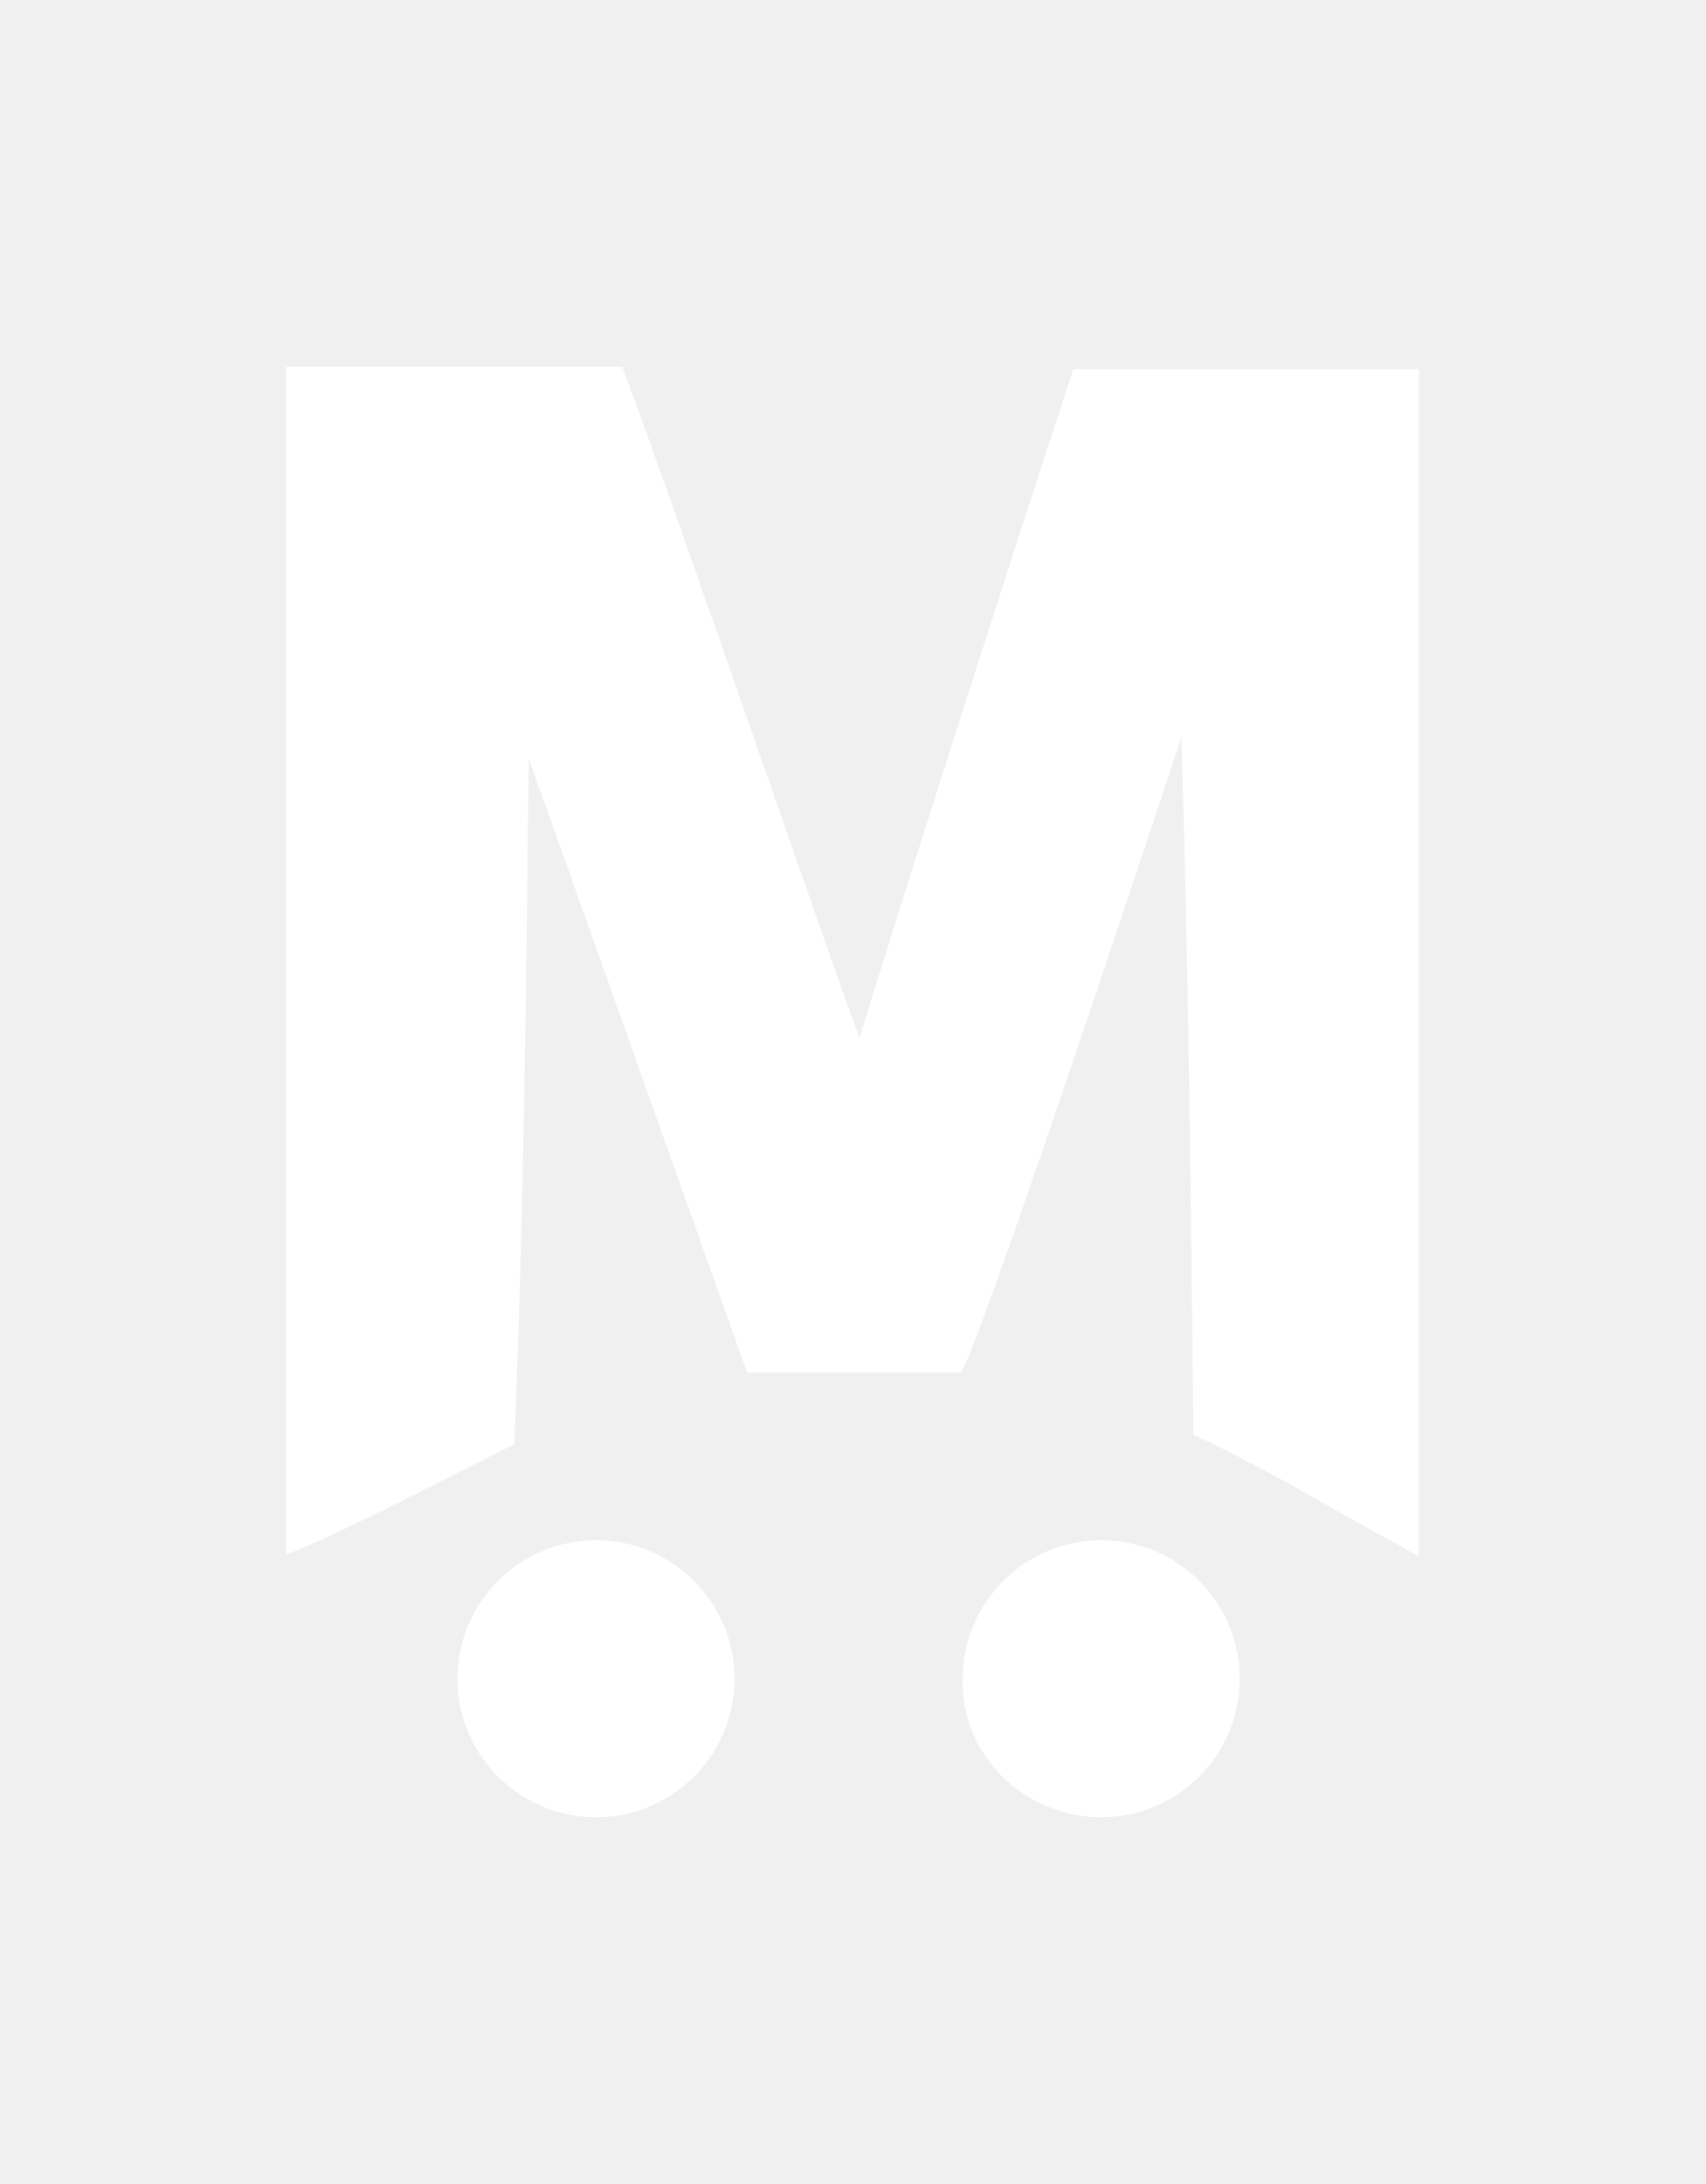
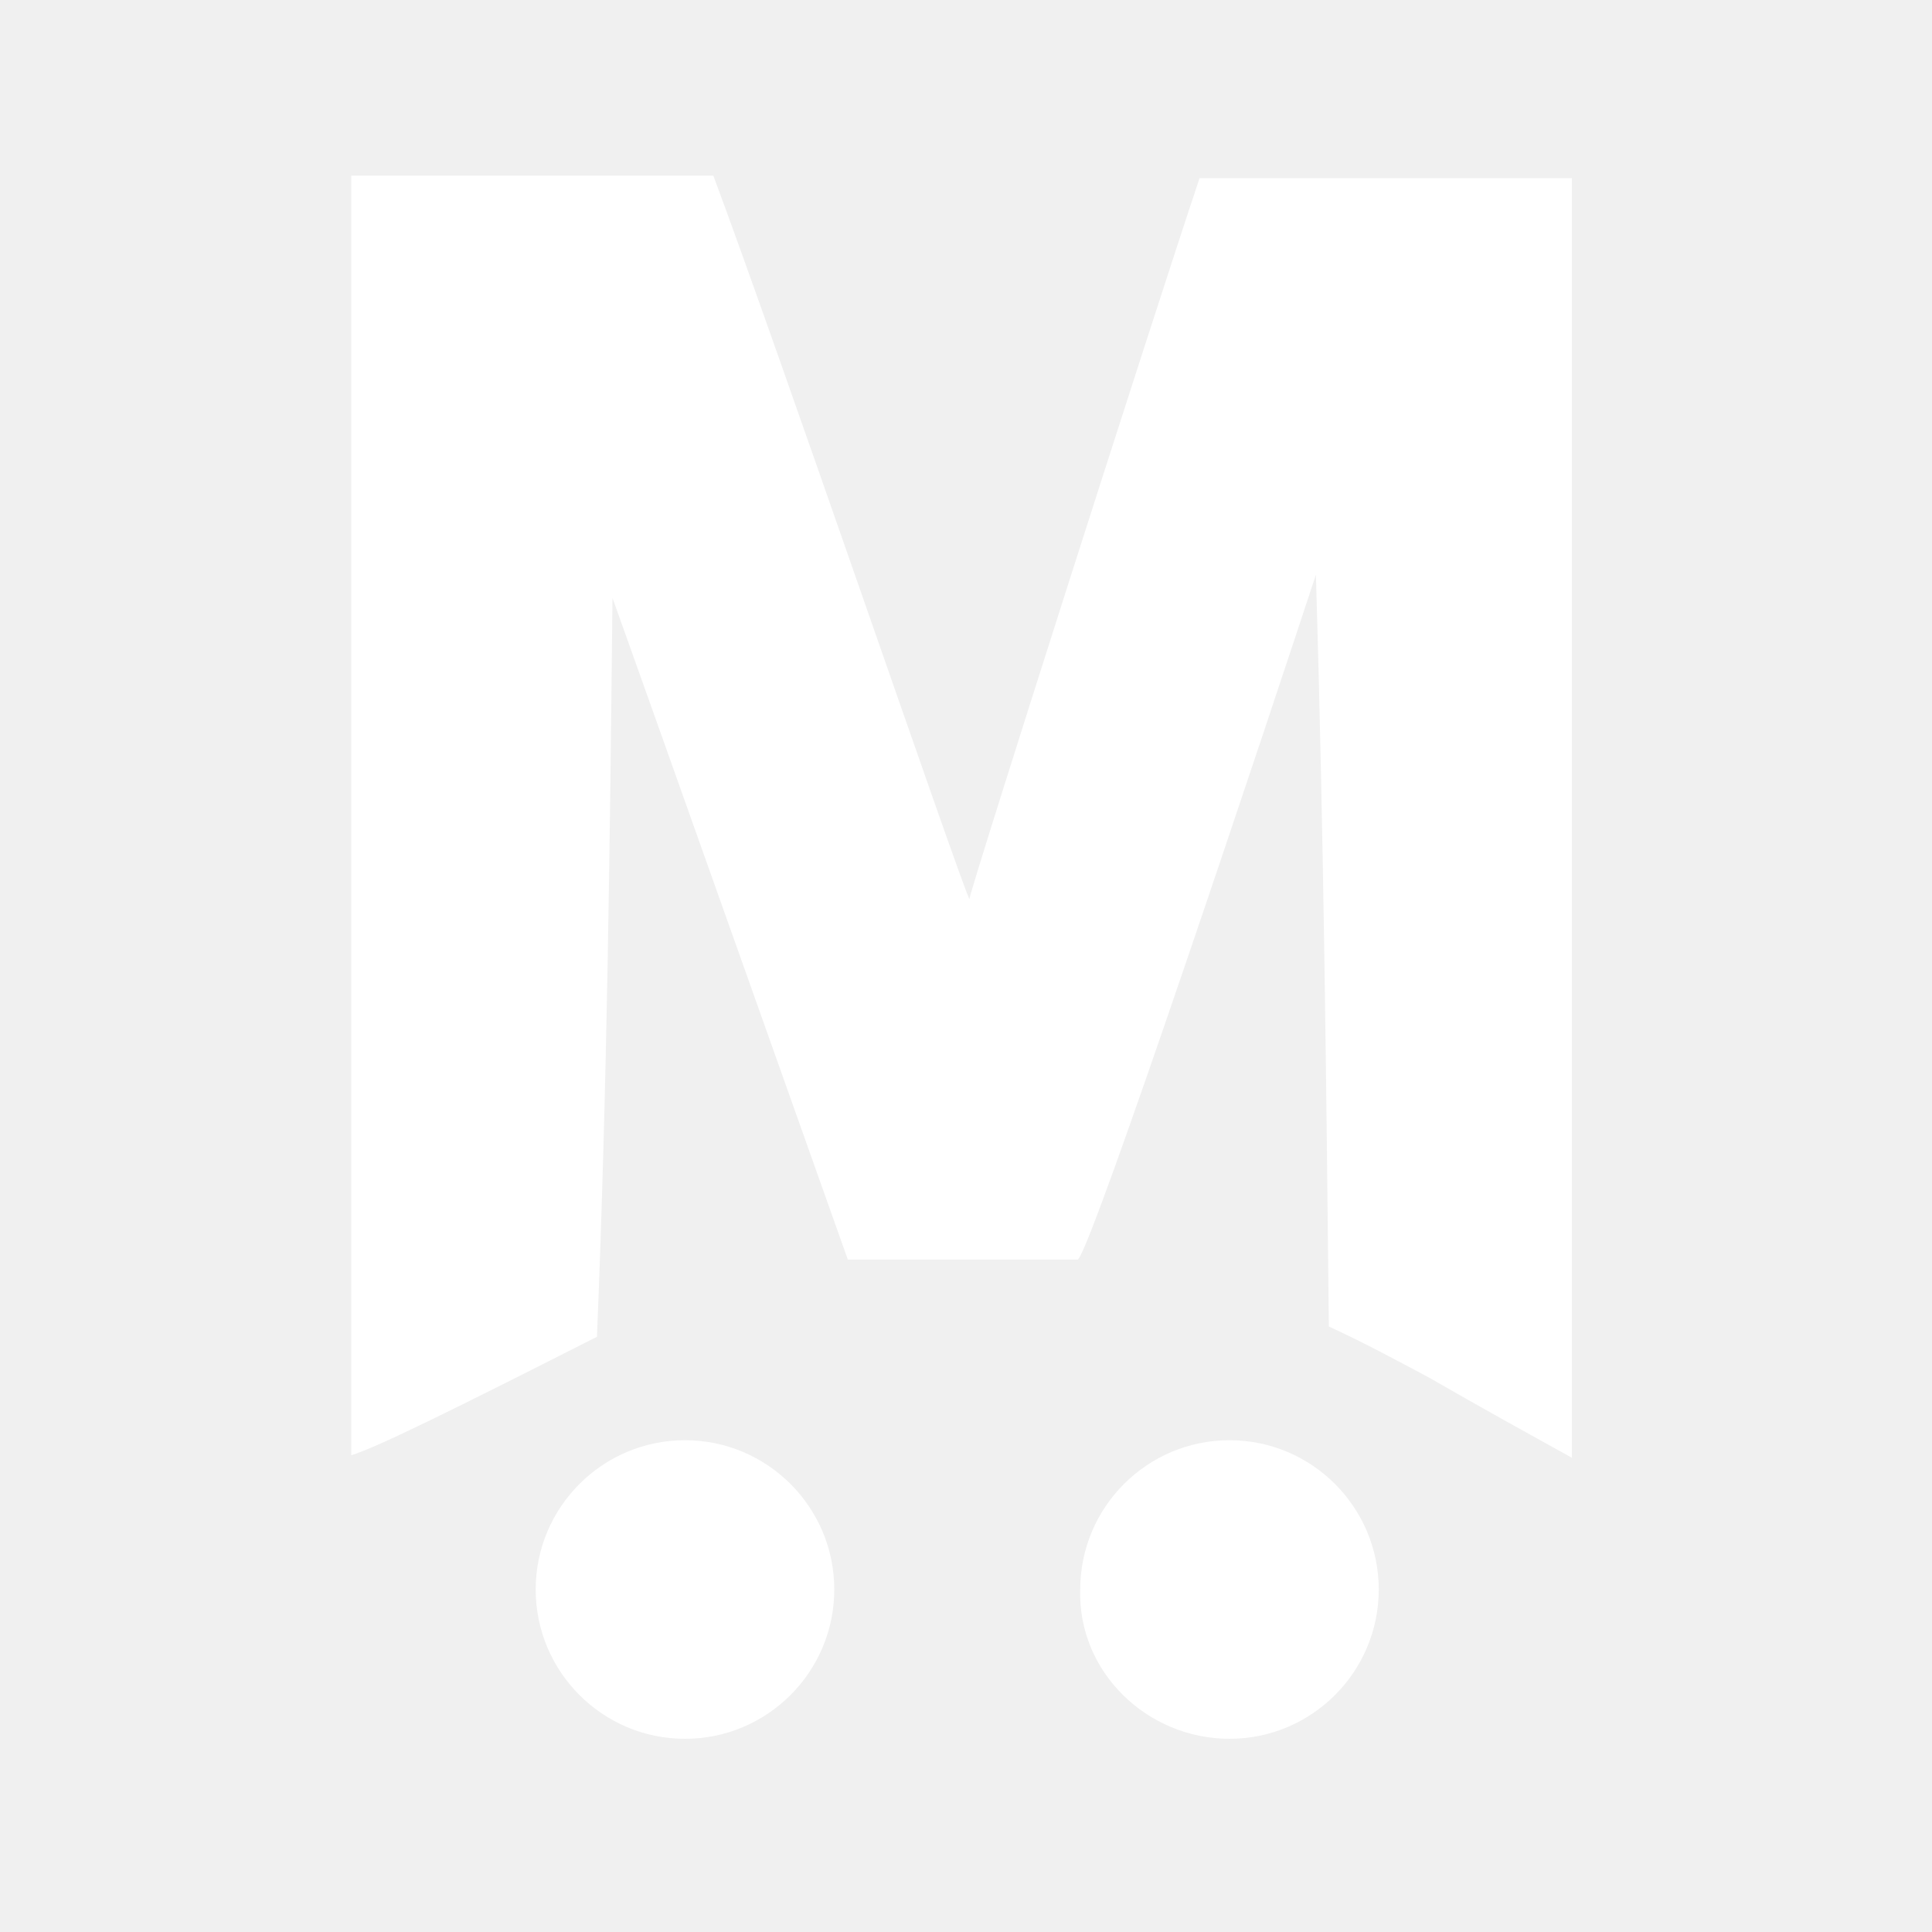
- <svg xmlns="http://www.w3.org/2000/svg" width="139" height="178" viewBox="-35 -45 209 268" fill="none">
-   <path d="M100.004 178C109.381 178 117 170.379 117 161C117 151.621 109.381 144 100.004 144C90.627 144 83.008 151.621 83.008 161C82.715 170.379 90.627 178 100.004 178Z" fill="white" />
-   <path d="M38 178C47.379 178 55 170.379 55 161C55 151.621 47.379 144 38 144C28.621 144 21 151.621 21 161C21 170.379 28.621 178 38 178Z" fill="white" />
-   <path d="M0.294 0H41.229C48.886 20.522 68.911 79.157 70.383 82.382C70.678 80.623 90.998 17.004 96.593 0.293H139V146C133.699 143.068 128.398 140.137 122.803 136.912C118.975 134.859 115.146 132.807 111.318 131.048C111.023 102.904 110.729 74.759 109.845 45.442C104.25 62.446 84.519 121.667 82.752 123.426H56.542C56.542 123.426 30.922 51.305 29.744 48.08C29.449 75.932 29.155 103.49 27.977 132.221C12.369 140.137 2.945 144.827 0 145.707V0H0.294Z" fill="white" />
+ <svg xmlns="http://www.w3.org/2000/svg" width="220" height="220" viewBox="0 0 220 220" fill="none">
+   <path d="M140.004 198C149.381 198 157 190.379 157 181C157 171.621 149.381 164 140.004 164C130.627 164 123.008 171.621 123.008 181C122.715 190.379 130.627 198 140.004 198Z" fill="white" />
+   <path d="M78 198C87.379 198 95 190.379 95 181C95 171.621 87.379 164 78 164C68.621 164 61 171.621 61 181C61 190.379 68.621 198 78 198Z" fill="white" />
+   <path d="M40.294 20H81.229C88.886 40.522 108.911 99.157 110.383 102.382C110.678 100.622 130.998 37.004 136.593 20.293H179V166C173.699 163.068 168.398 160.137 162.803 156.912C158.975 154.859 155.146 152.807 151.318 151.048C151.023 122.904 150.729 94.759 149.845 65.442C144.25 82.446 124.519 141.667 122.752 143.426H96.542C96.542 143.426 70.922 71.305 69.744 68.08C69.449 95.932 69.155 123.49 67.977 152.221C52.369 160.137 42.945 164.827 40 165.707V20H40.294Z" fill="white" />
</svg>
